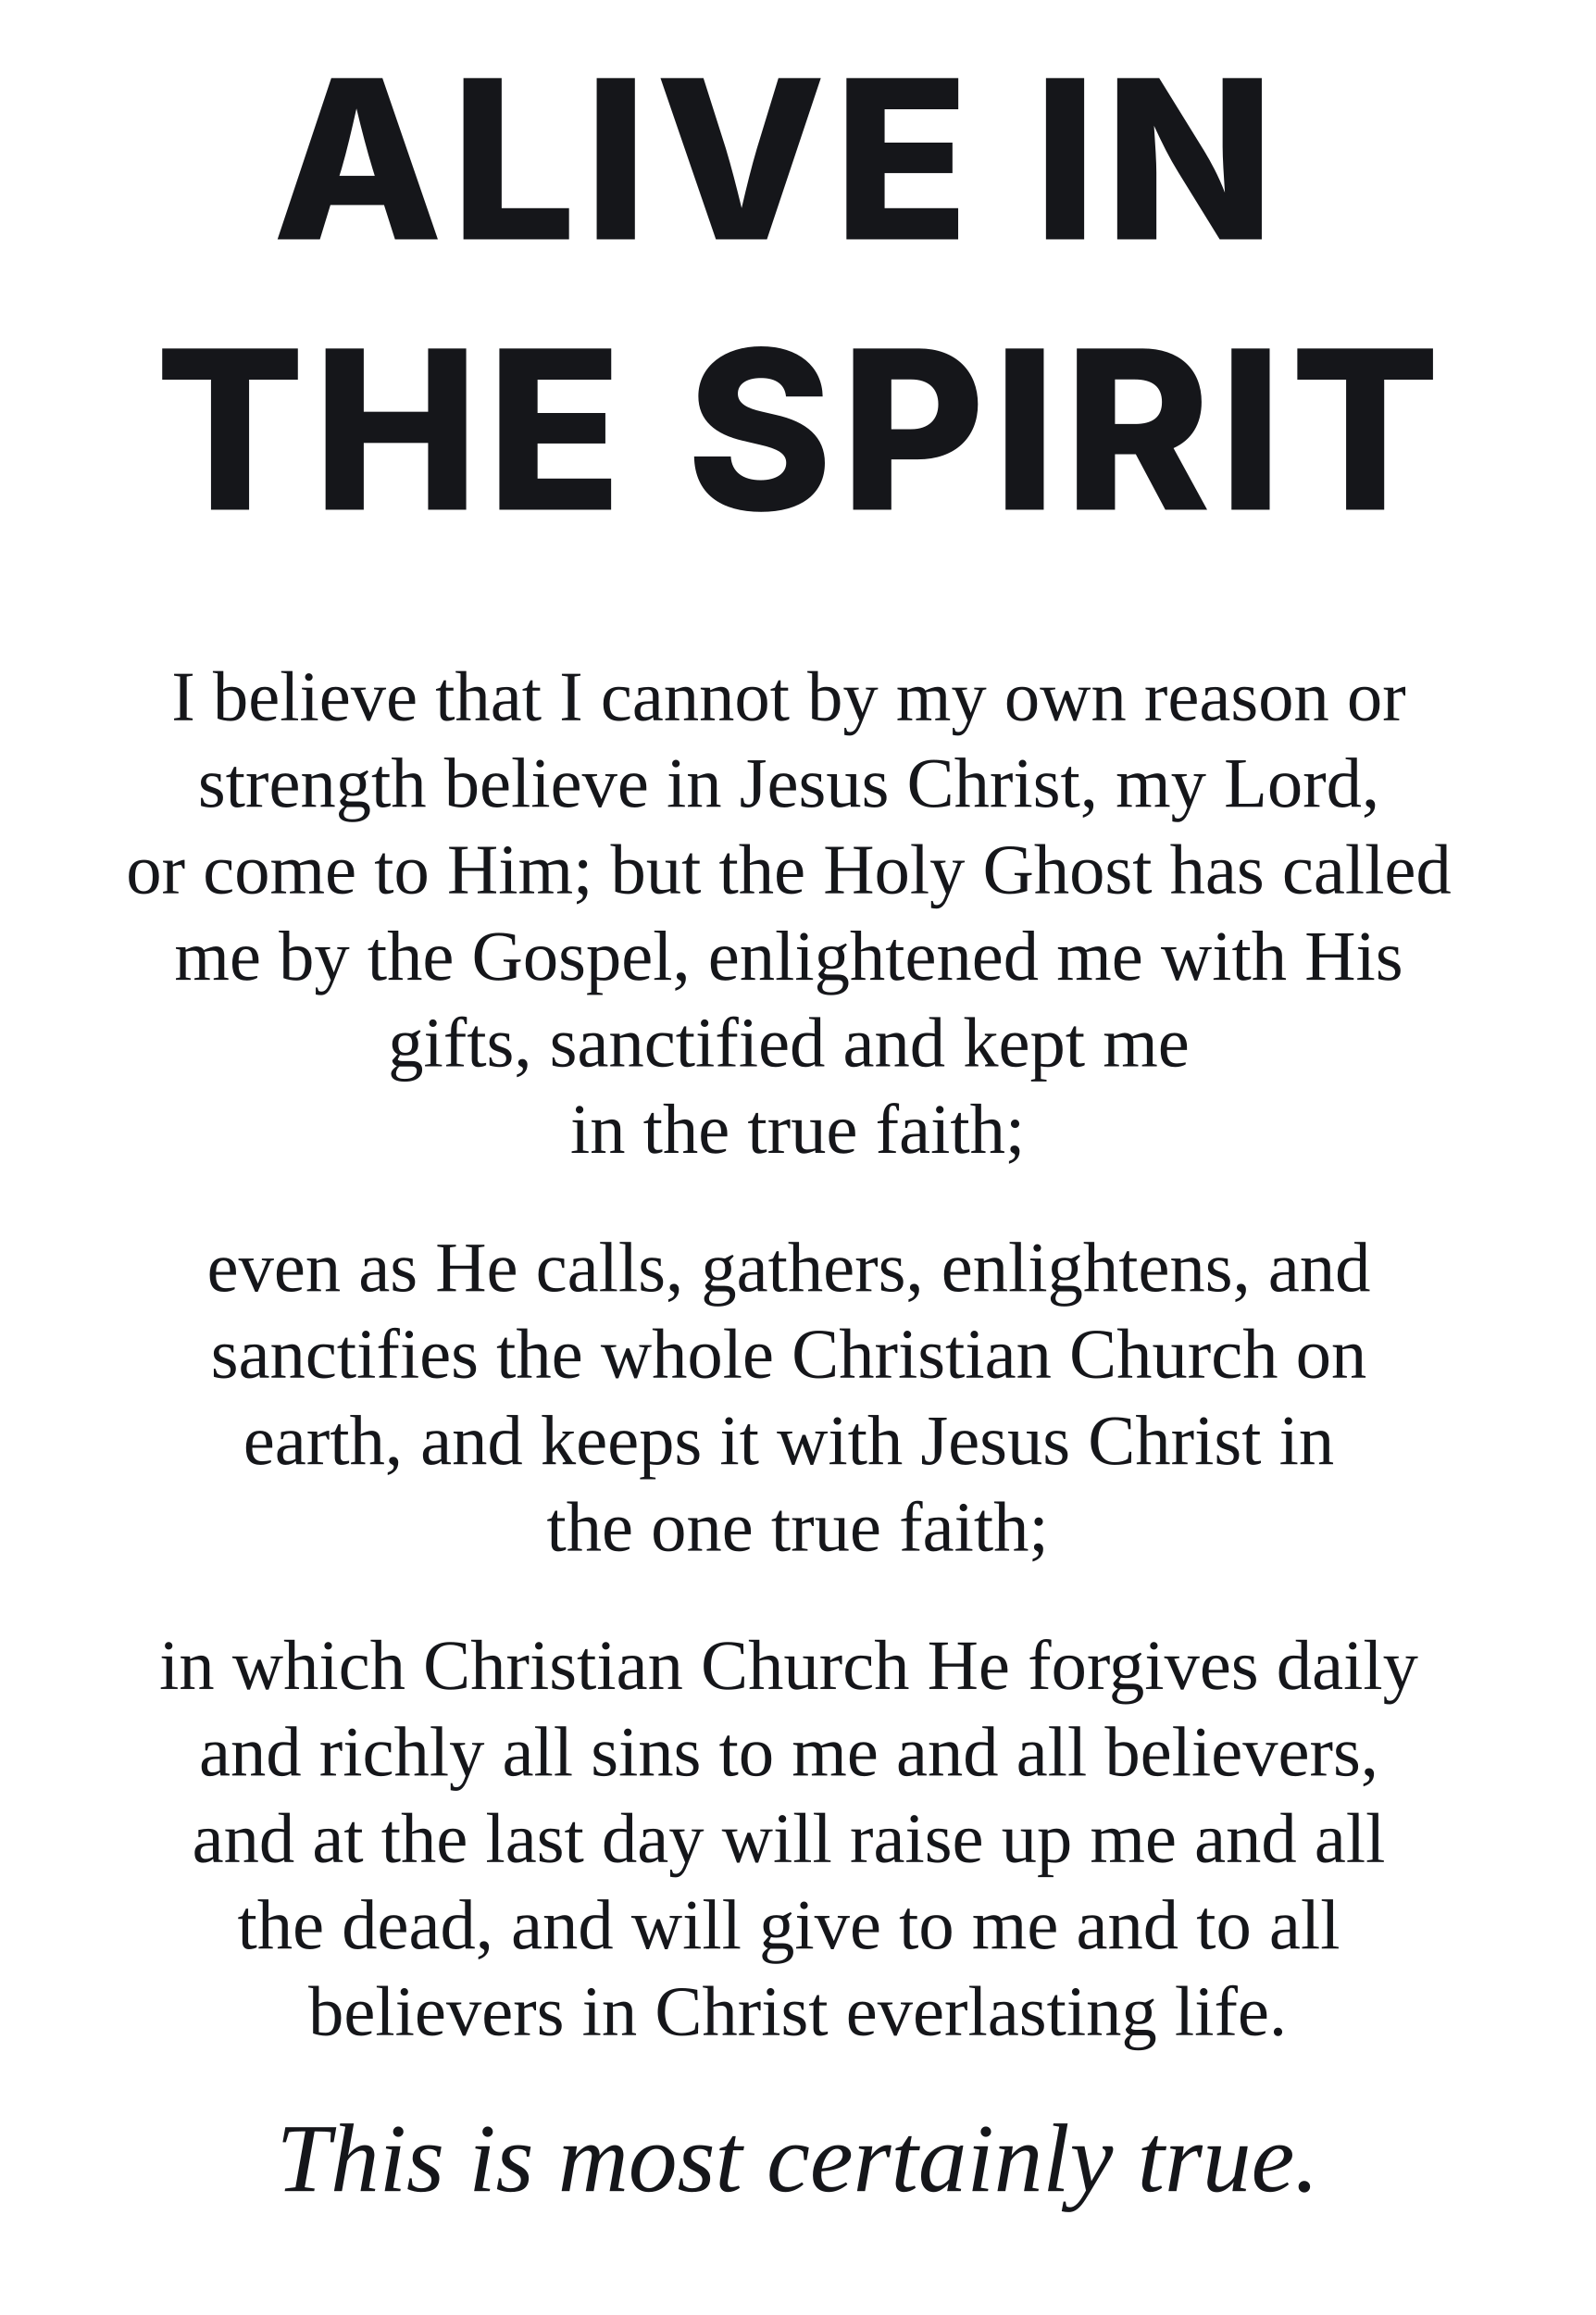
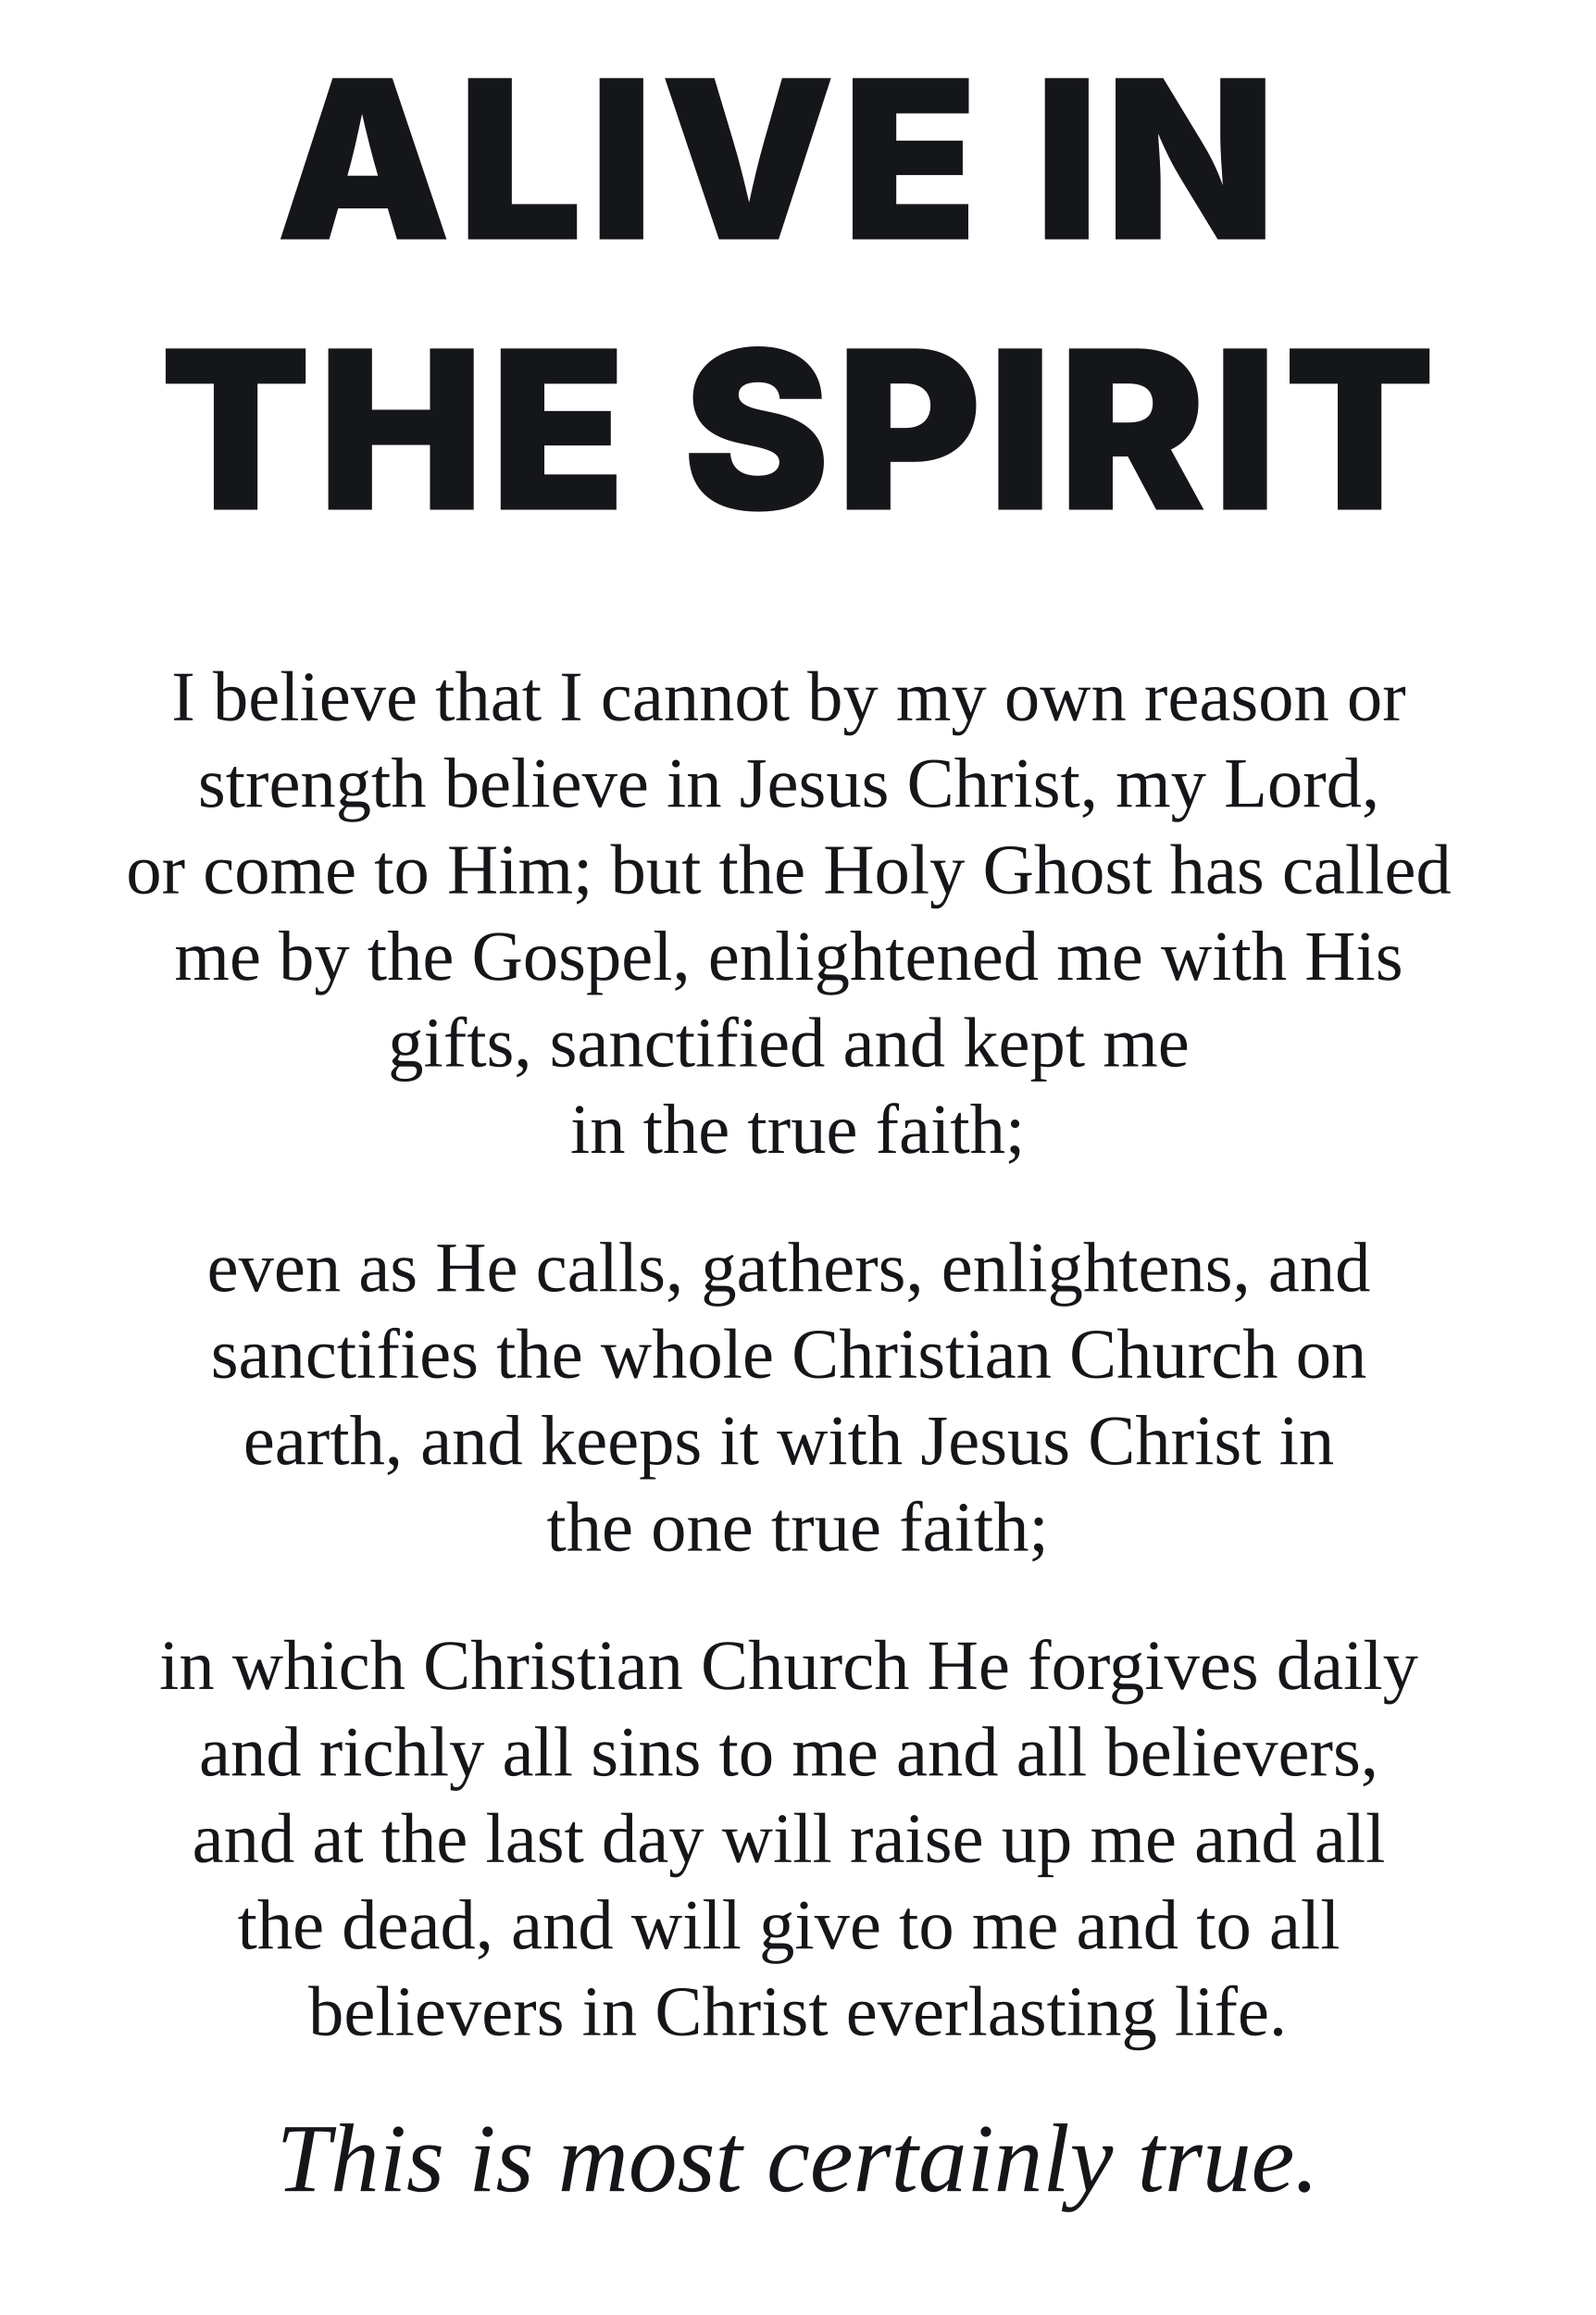
<svg xmlns="http://www.w3.org/2000/svg" viewBox="0 0 3600 5223" width="3600" height="5223">
-   <text x="1800" y="540" fill="#15161a" font-family="'Inter', 'Helvetica Neue', 'Arial', sans-serif" font-size="500" font-weight="800" font-style="normal" text-anchor="middle" letter-spacing="18">
+   <text x="1800" y="540" fill="#15161a" font-family="'Inter', 'Helvetica Neue', 'Arial', sans-serif" font-size="500" font-weight="900" font-style="normal" text-anchor="middle" letter-spacing="14">
    <tspan x="1800" dy="0">ALIVE IN</tspan>
    <tspan x="1800" dy="610.0">THE SPIRIT</tspan>
  </text>
  <text x="1800" y="1625.0" fill="#15161a" font-family="'EB Garamond', 'Garamond', 'Hoefler Text', 'Times New Roman', serif" font-size="160" font-weight="normal" font-style="normal" text-anchor="middle" letter-spacing="0">
    <tspan x="1800" dy="0">I believe that I cannot by my own reason or</tspan>
    <tspan x="1800" dy="195.2">strength believe in Jesus Christ, my Lord,</tspan>
    <tspan x="1800" dy="195.2">or come to Him; but the Holy Ghost has called</tspan>
    <tspan x="1800" dy="195.2">me by the Gospel, enlightened me with His</tspan>
    <tspan x="1800" dy="195.2">gifts, sanctified and kept me</tspan>
    <tspan x="1800" dy="195.2">in the true faith;</tspan>
  </text>
  <text x="1800" y="2913.0" fill="#15161a" font-family="'EB Garamond', 'Garamond', 'Hoefler Text', 'Times New Roman', serif" font-size="160" font-weight="normal" font-style="normal" text-anchor="middle" letter-spacing="0">
    <tspan x="1800" dy="0">even as He calls, gathers, enlightens, and</tspan>
    <tspan x="1800" dy="195.2">sanctifies the whole Christian Church on</tspan>
    <tspan x="1800" dy="195.2">earth, and keeps it with Jesus Christ in</tspan>
    <tspan x="1800" dy="195.2">the one true faith;</tspan>
  </text>
  <text x="1800" y="3810.6" fill="#15161a" font-family="'EB Garamond', 'Garamond', 'Hoefler Text', 'Times New Roman', serif" font-size="160" font-weight="normal" font-style="normal" text-anchor="middle" letter-spacing="0">
    <tspan x="1800" dy="0">in which Christian Church He forgives daily</tspan>
    <tspan x="1800" dy="195.2">and richly all sins to me and all believers,</tspan>
    <tspan x="1800" dy="195.2">and at the last day will raise up me and all</tspan>
    <tspan x="1800" dy="195.2">the dead, and will give to me and to all</tspan>
    <tspan x="1800" dy="195.2">believers in Christ everlasting life.</tspan>
  </text>
  <text x="1800" y="4943.4" fill="#15161a" font-family="'EB Garamond', 'Garamond', 'Hoefler Text', 'Times New Roman', serif" font-size="220" font-weight="normal" font-style="italic" text-anchor="middle" letter-spacing="0">
    <tspan x="1800" dy="0">This is most certainly true.</tspan>
  </text>
</svg>
